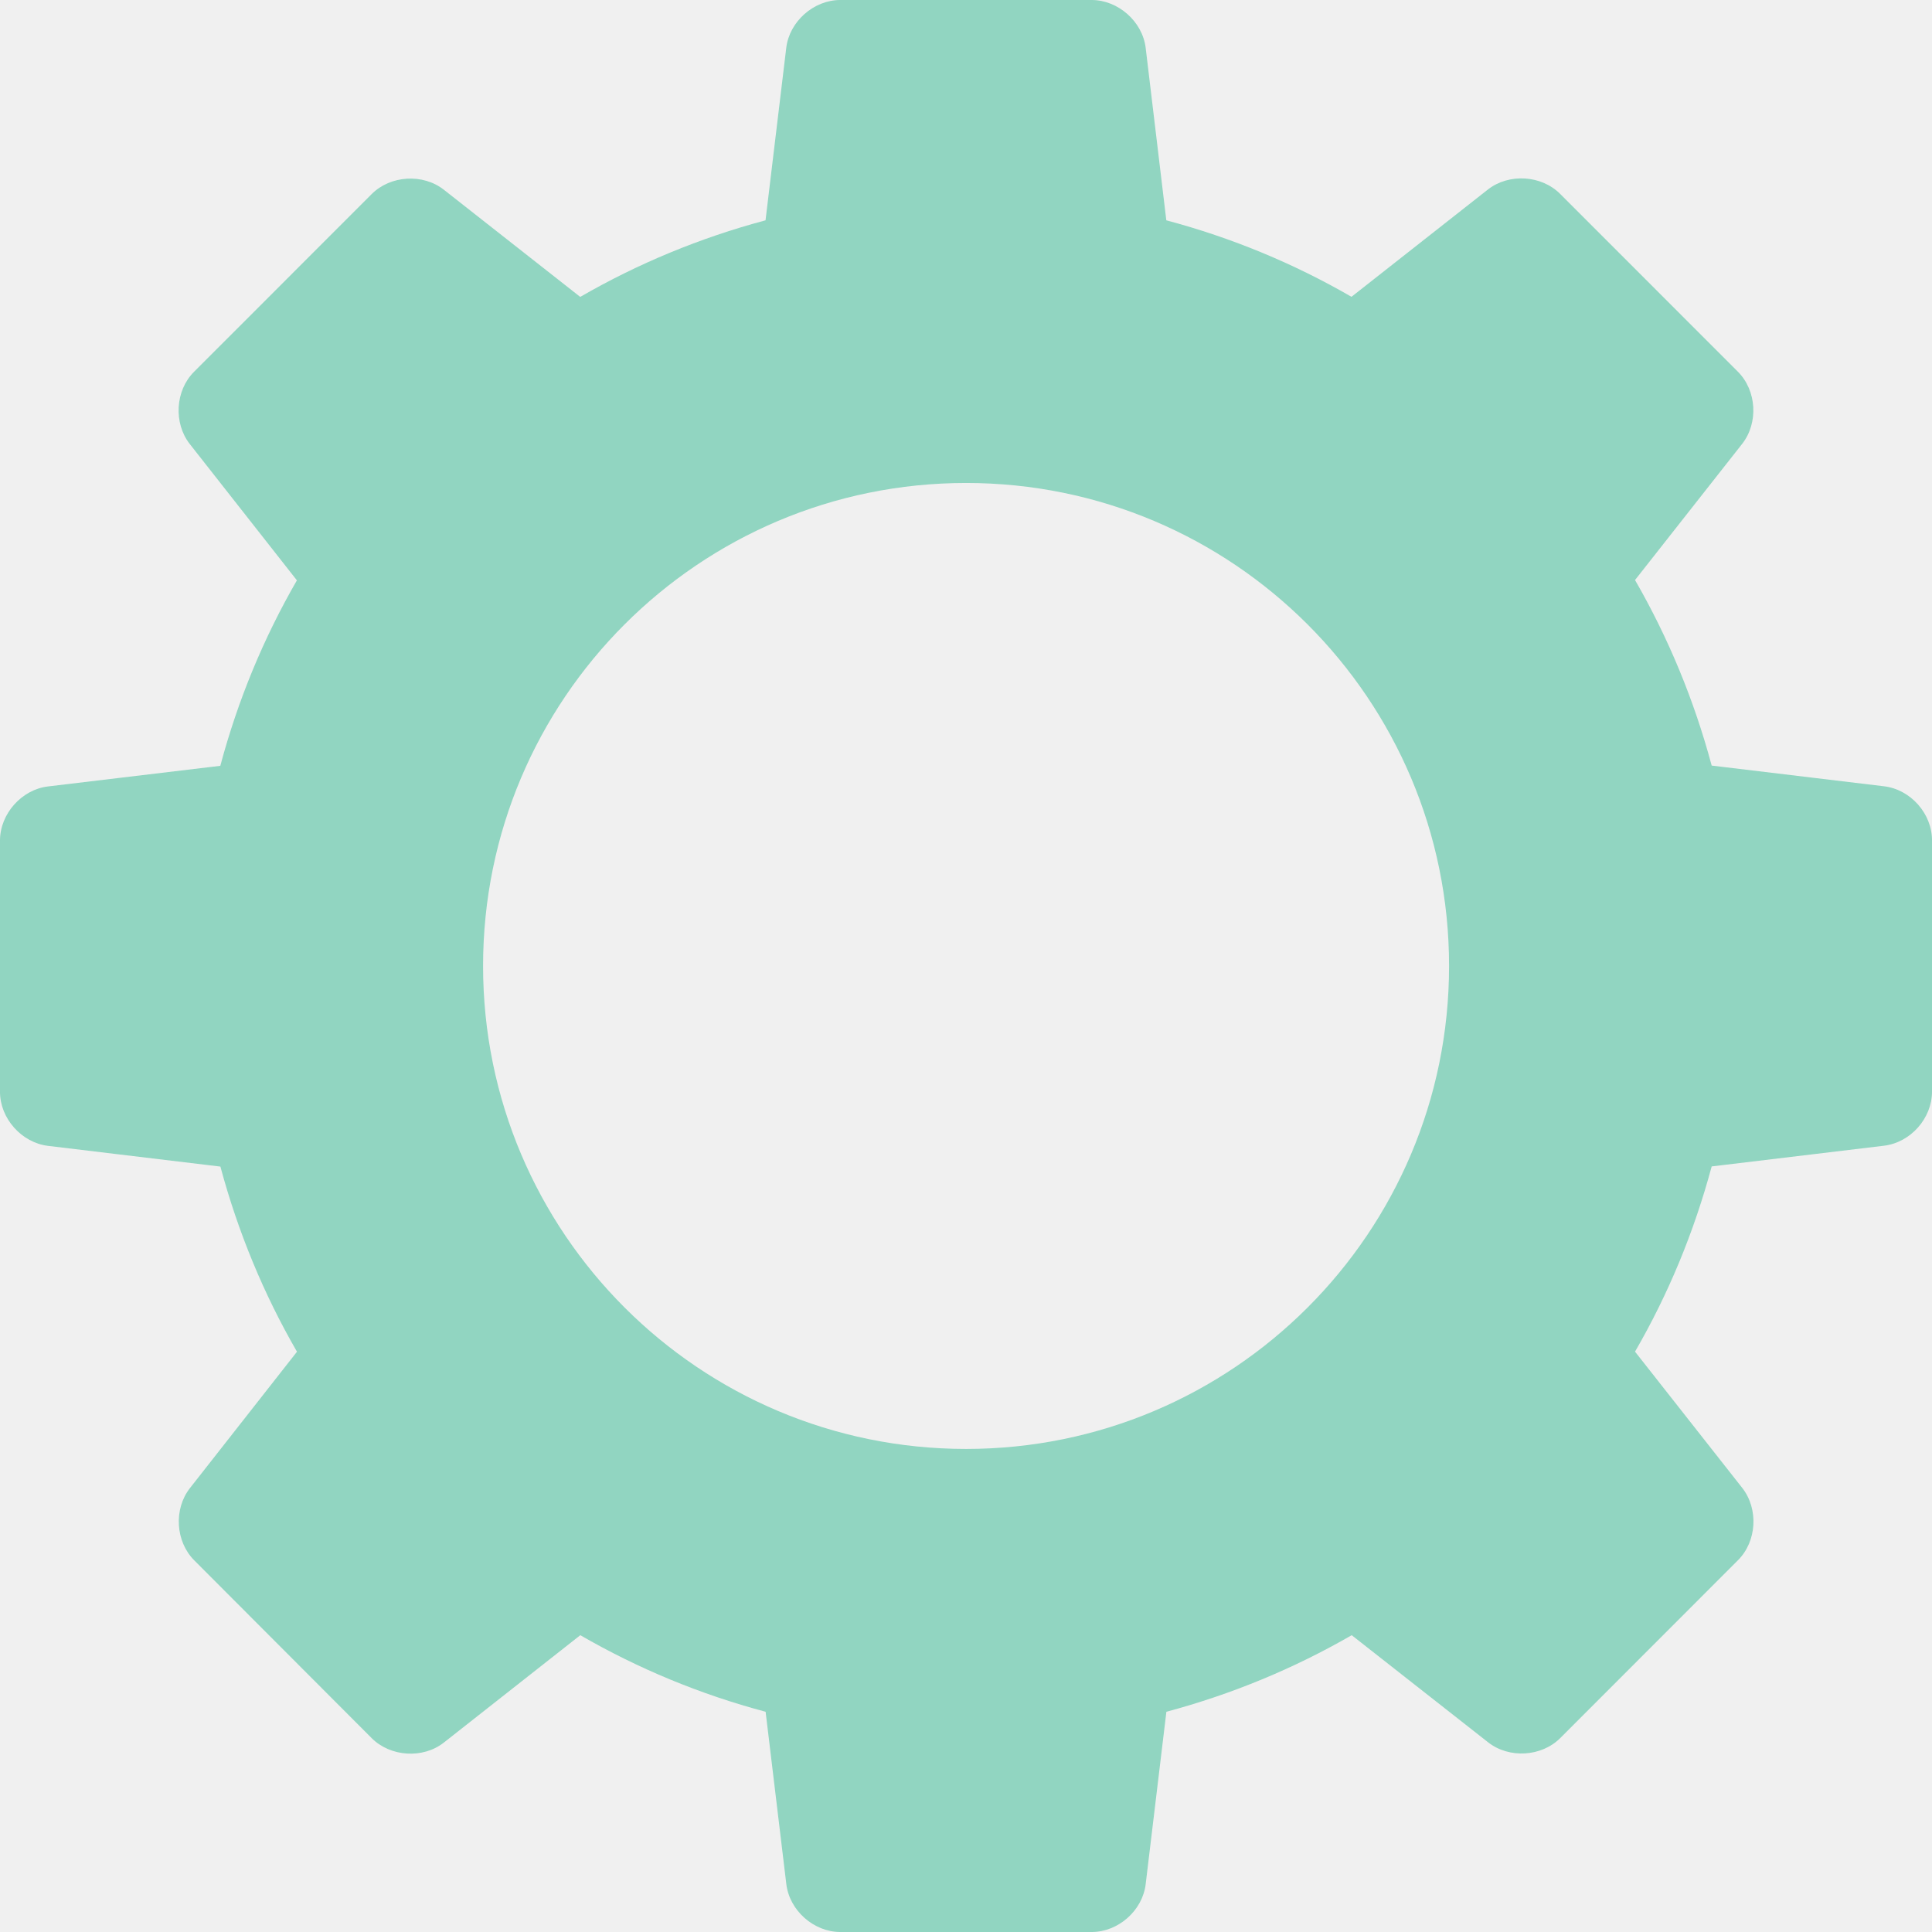
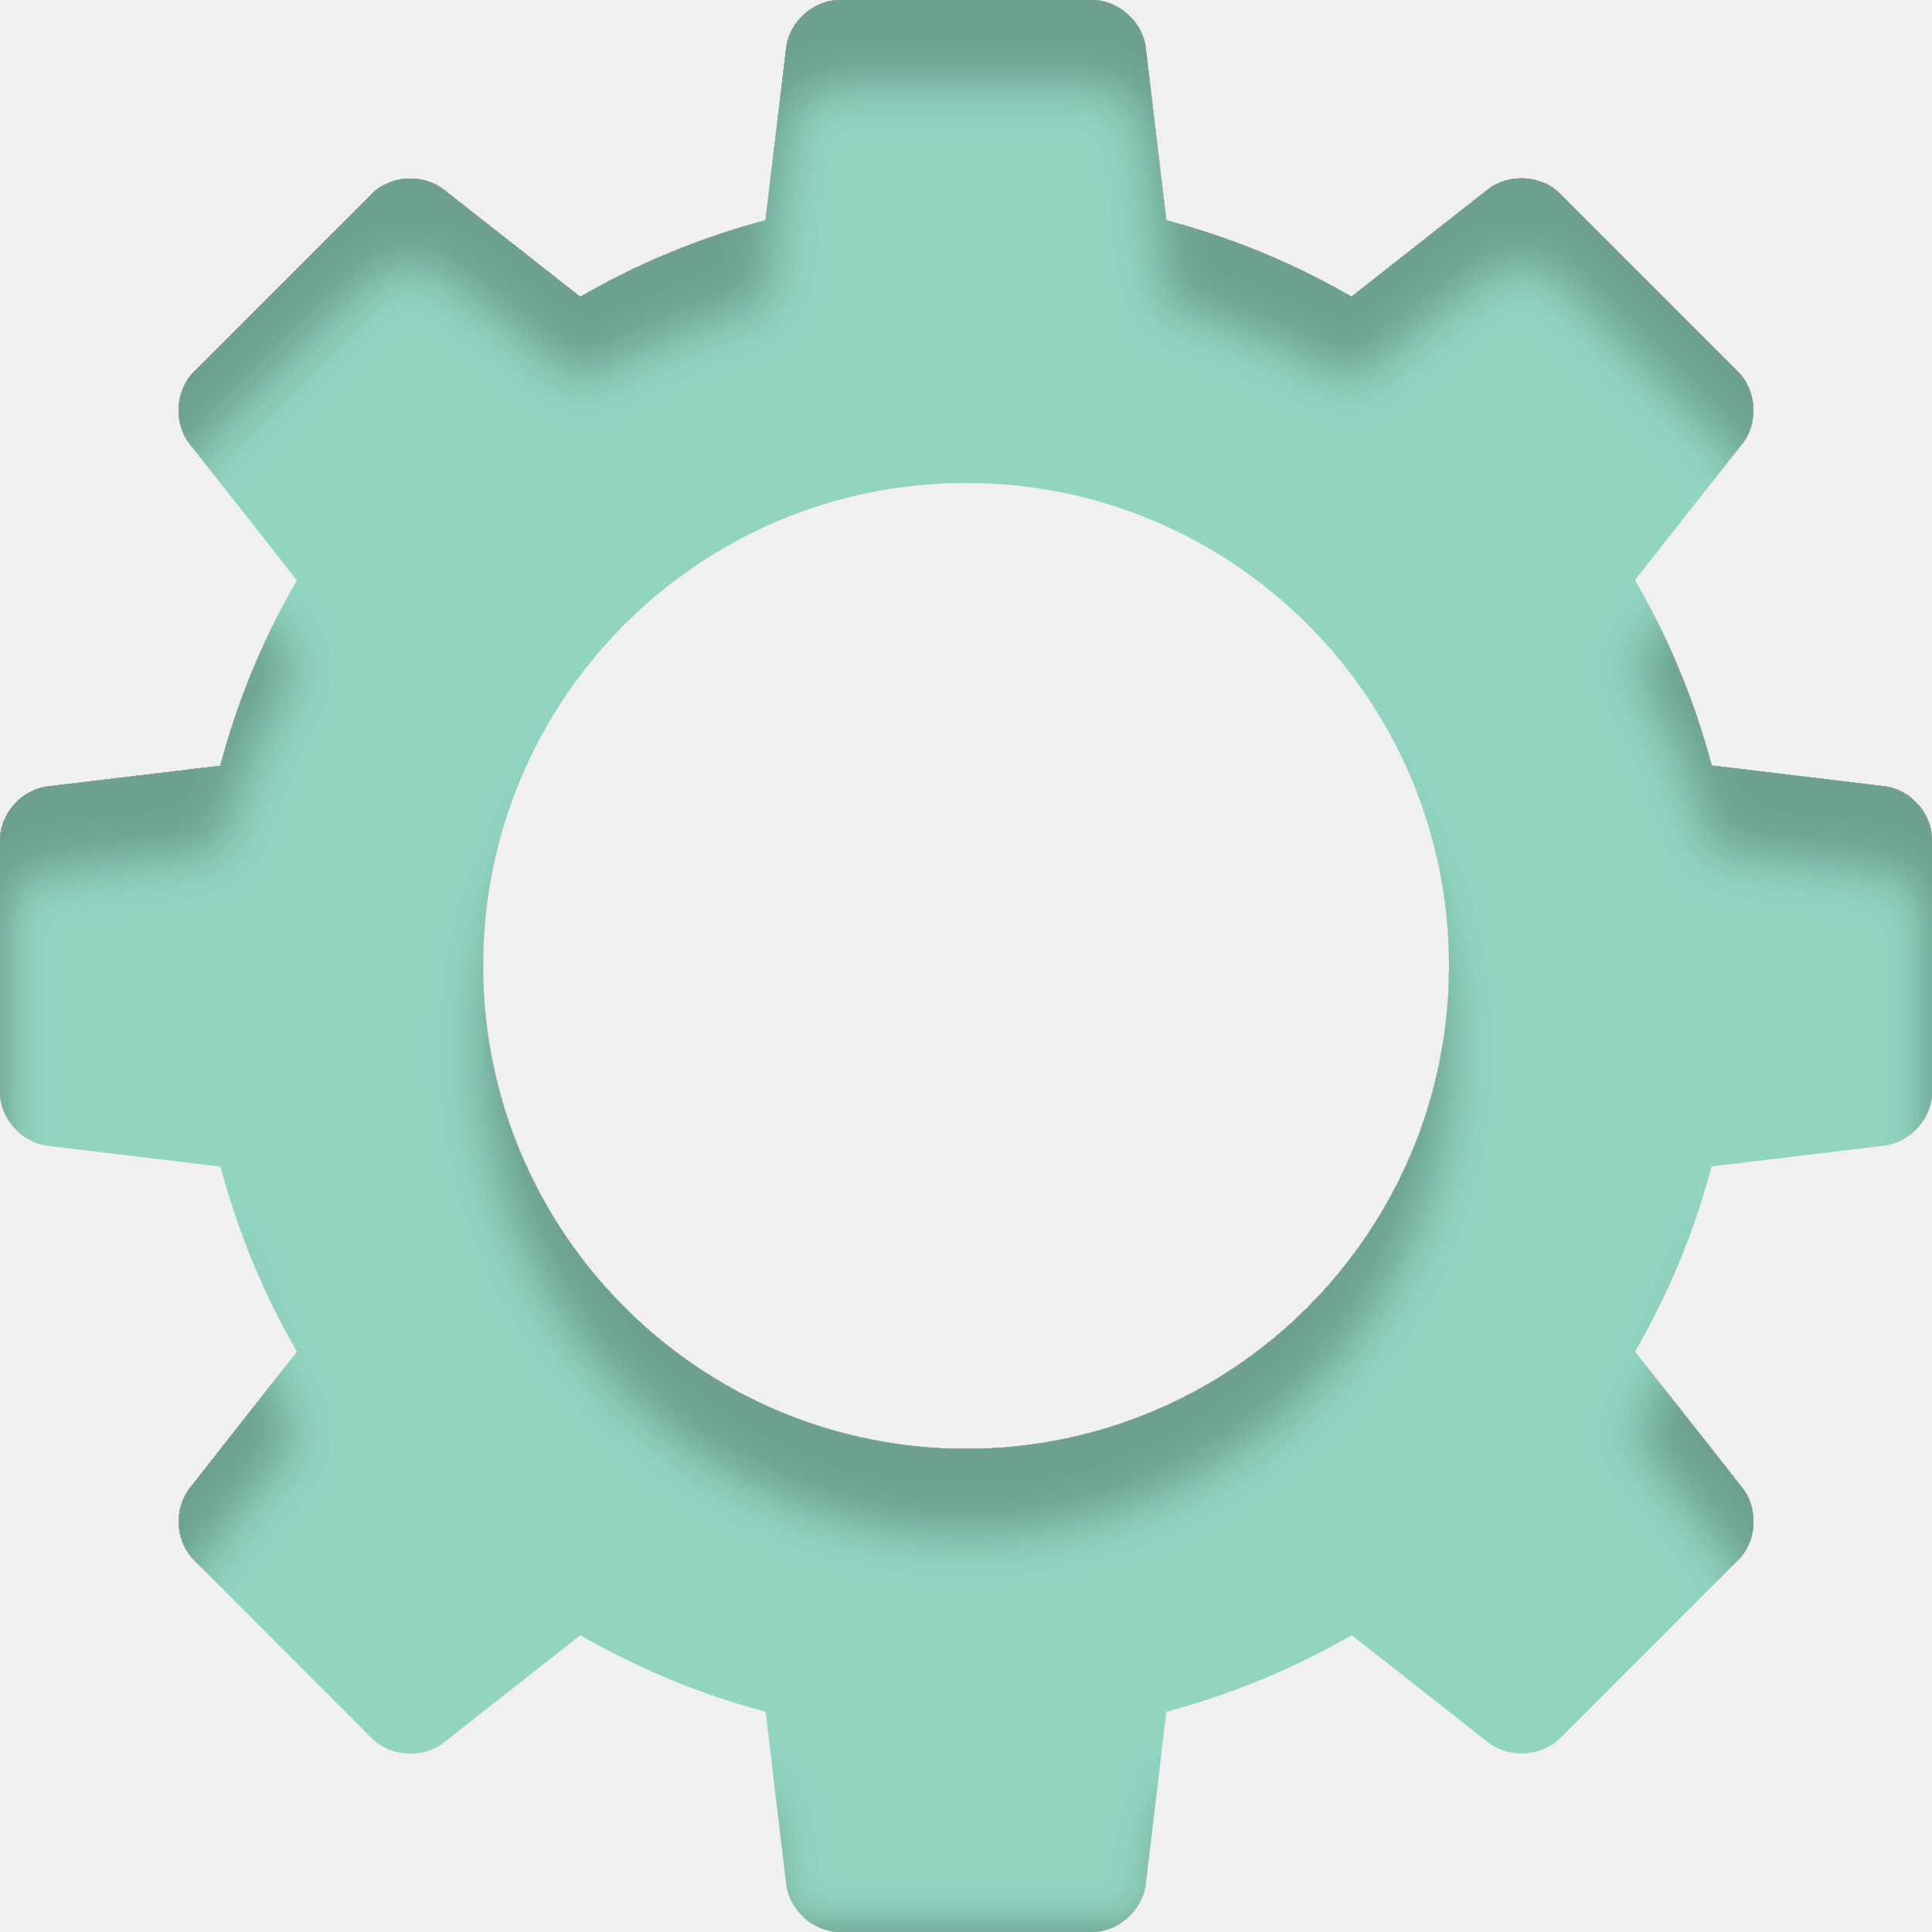
<svg xmlns="http://www.w3.org/2000/svg" width="160" height="160" viewBox="0 0 160 160" fill="none">
-   <g clip-path="url(#clip0)">
+   <g clip-path="url(#clip0)" filter="url(#filter0_i)">
    <path d="M156.032 65.117L141.754 63.402C140.294 57.956 138.157 52.811 135.405 48.036L144.282 36.754C145.638 35.019 145.485 32.338 143.917 30.776L129.203 16.057C127.654 14.502 124.966 14.335 123.226 15.692L111.923 24.581C107.168 21.829 102.022 19.692 96.589 18.246L94.88 3.968C94.618 1.786 92.602 0 90.4 0H69.587C67.386 0 65.37 1.786 65.114 3.968L63.398 18.246C57.958 19.698 52.806 21.842 48.051 24.588L36.755 15.711C35.027 14.355 32.339 14.515 30.784 16.07L16.064 30.796C14.515 32.344 14.355 35.032 15.718 36.773L24.589 48.062C21.837 52.824 19.699 57.975 18.246 63.422L3.974 65.13C1.792 65.386 0 67.402 0 69.61V90.422C0 92.624 1.786 94.627 3.974 94.895L18.253 96.611C19.712 102.038 21.843 107.183 24.595 111.944L15.725 123.246C14.374 124.981 14.528 127.662 16.09 129.224L30.784 143.949C32.339 145.498 35.027 145.671 36.755 144.314L48.058 135.419C52.819 138.17 57.965 140.314 63.405 141.761L65.12 156.032C65.382 158.221 67.392 160 69.594 160H90.406C92.614 160 94.624 158.221 94.88 156.032L96.595 141.761C102.042 140.302 107.187 138.164 111.942 135.419L123.245 144.295C124.979 145.652 127.661 145.492 129.216 143.937L143.93 129.211C145.491 127.662 145.651 124.974 144.288 123.227L135.405 111.938C138.163 107.177 140.294 102.031 141.754 96.598L156.026 94.883C158.214 94.62 160 92.624 160 90.409V69.597C160.006 67.383 158.227 65.38 156.032 65.117ZM80.006 119.995C57.914 119.995 40.006 102.089 40.006 79.997C40.006 57.905 57.914 39.998 80.006 39.998C102.099 39.998 120.006 57.905 120.006 79.997C120.006 102.089 102.106 119.995 80.006 119.995Z" fill="#68CAAD" fill-opacity="0.7" />
  </g>
  <defs>
+     <filter id="filter0_i" x="0" y="0" width="160" height="164" filterUnits="userSpaceOnUse" color-interpolation-filters="sRGB">
+       <feFlood flood-opacity="0" result="BackgroundImageFix" />
+       <feBlend mode="normal" in="SourceGraphic" in2="BackgroundImageFix" result="shape" />
+       <feColorMatrix in="SourceAlpha" type="matrix" values="0 0 0 0 0 0 0 0 0 0 0 0 0 0 0 0 0 0 127 0" result="hardAlpha" />
+       <feOffset dy="7" />
+       <feGaussianBlur stdDeviation="2" />
+       <feComposite in2="hardAlpha" operator="arithmetic" k2="-1" k3="1" />
+       <feColorMatrix type="matrix" values="0 0 0 0 0 0 0 0 0 0 0 0 0 0 0 0 0 0 0.25 0" />
+       <feBlend mode="normal" in2="shape" result="effect1_innerShadow" />
+     </filter>
    <clipPath id="clip0">
      <rect width="160" height="160" fill="white" />
    </clipPath>
  </defs>
</svg>
